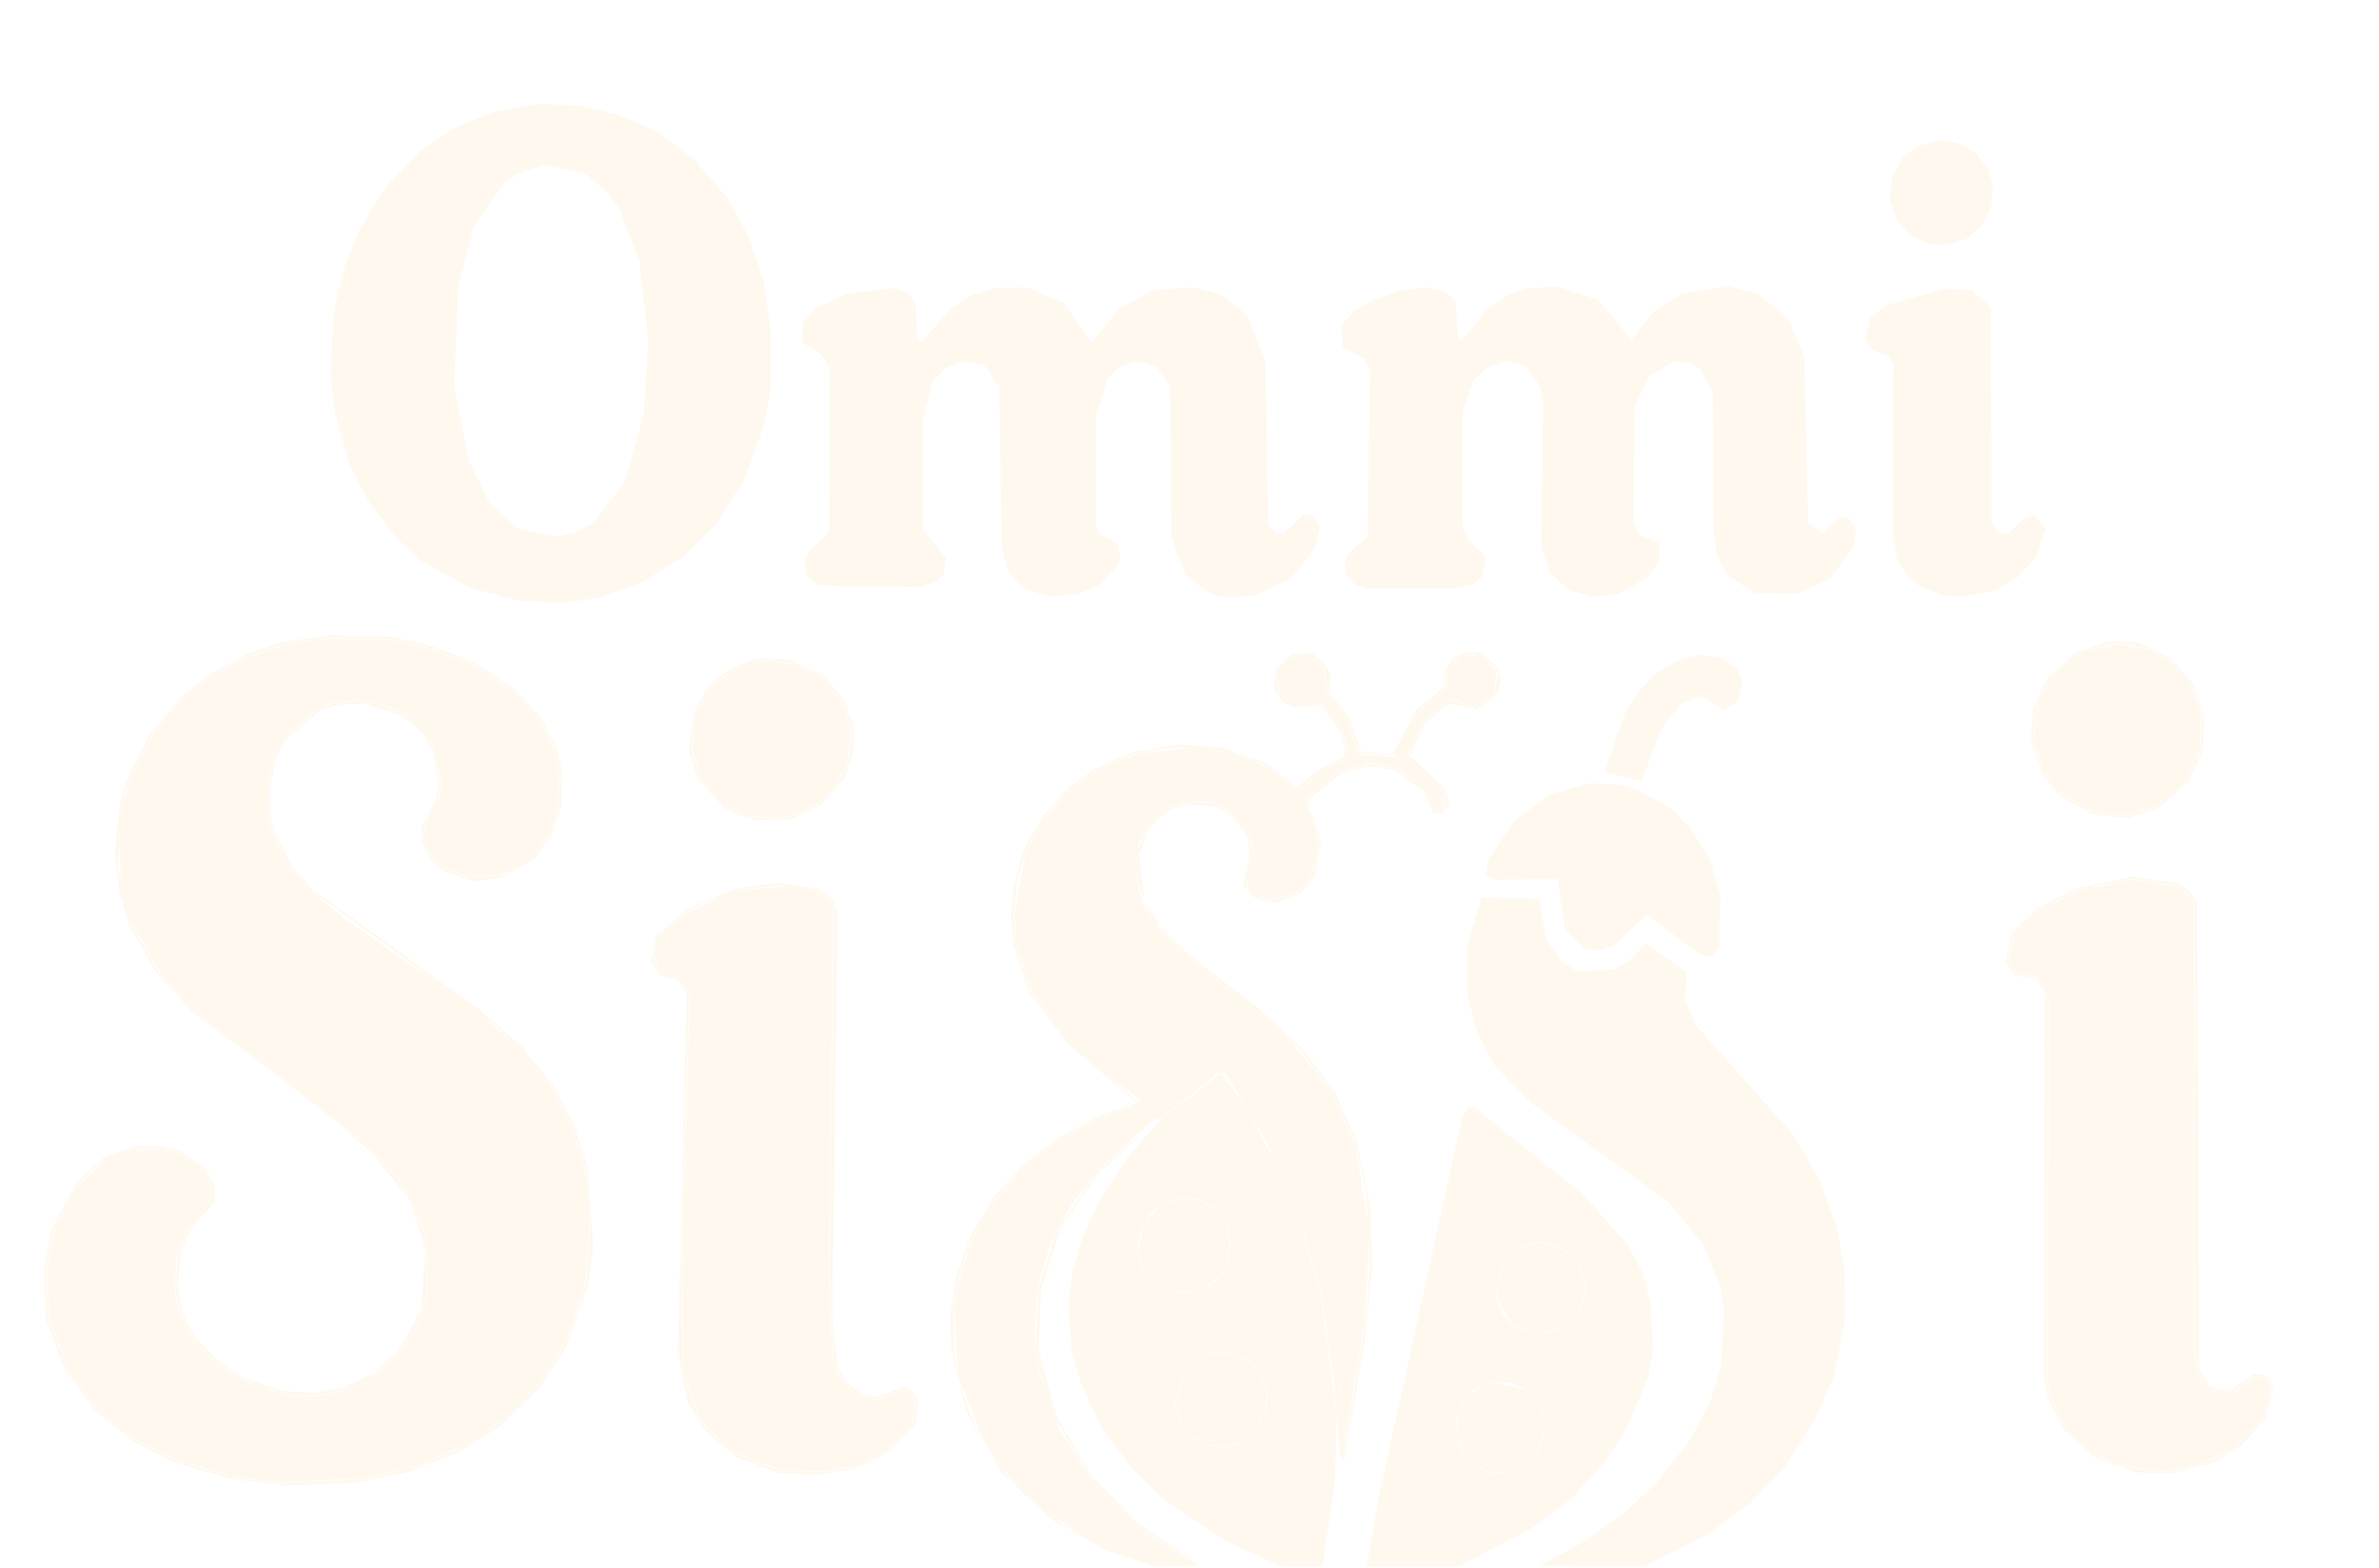
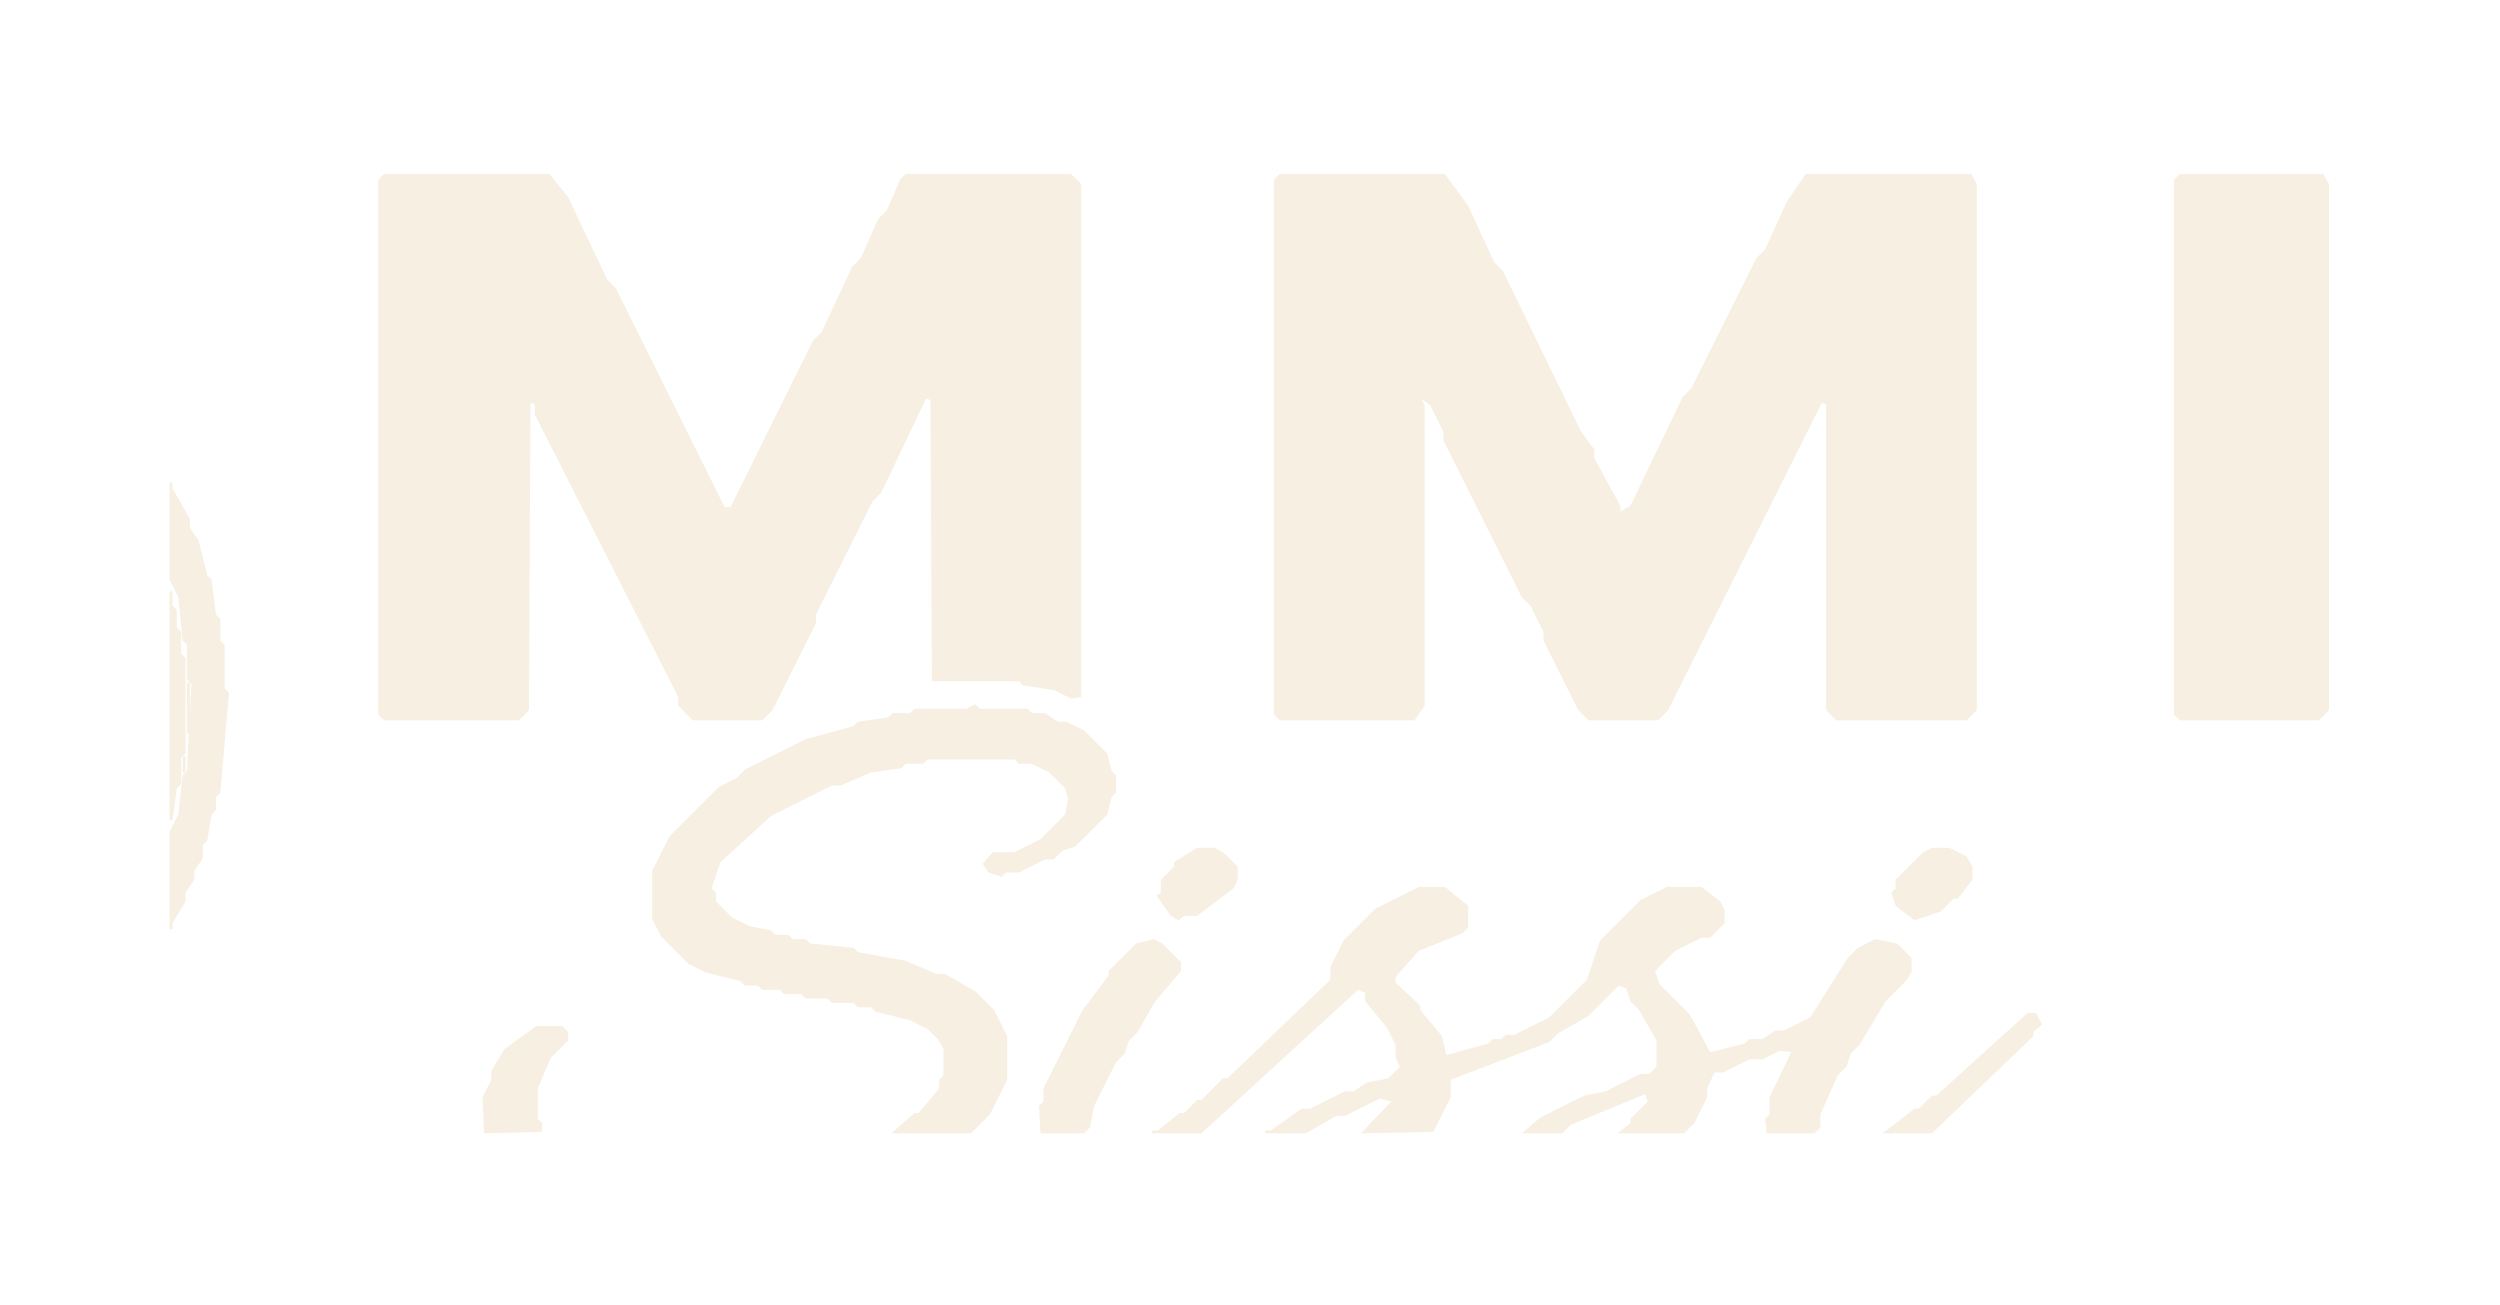
- <svg xmlns="http://www.w3.org/2000/svg" viewBox="0 0 3204 2111" width="3204" height="2111" role="img">
-   <g fill-rule="evenodd">
-     <path id="red" fill="#FFF8EE" d="M 1985 1491 L 1977 1492 L 1969 1506 L 1858 2011 L 1841 2110 L 1964 2110 L 2061 2060 L 2117 2018 L 2163 1967 L 2190 1926 L 2220 1854 L 2226 1817 L 2223 1756 L 2213 1716 L 2192 1676 L 2131 1608 Z M 2007 1862 L 2032 1862 L 2055 1871 L 2079 1905 L 2079 1937 L 2071 1959 L 2038 1984 L 2013 1985 L 1992 1978 L 1971 1959 L 1963 1943 L 1961 1915 L 1970 1889 L 1986 1871 Z M 2068 1673 L 2088 1675 L 2113 1687 L 2127 1703 L 2136 1730 L 2131 1756 L 2119 1776 L 2103 1790 L 2080 1797 L 2064 1797 L 2037 1785 L 2024 1771 L 2014 1747 L 2024 1702 L 2043 1682 Z M 1645 1445 L 1564 1507 L 1520 1557 L 1483 1613 L 1457 1669 L 1444 1715 L 1439 1758 L 1443 1818 L 1456 1864 L 1485 1926 L 1525 1978 L 1566 2019 L 1651 2076 L 1726 2110 L 1781 2110 L 1798 1995 L 1800 1903 L 1779 1746 L 1756 1664 L 1721 1572 L 1678 1492 Z M 1636 1822 L 1660 1823 L 1683 1832 L 1701 1854 L 1707 1873 L 1706 1895 L 1694 1924 L 1675 1942 L 1656 1949 L 1632 1948 L 1606 1937 L 1591 1919 L 1582 1894 L 1593 1850 L 1616 1829 Z M 1589 1613 L 1614 1615 L 1637 1628 L 1652 1650 L 1657 1670 L 1653 1702 L 1642 1721 L 1628 1733 L 1601 1742 L 1581 1741 L 1556 1729 L 1539 1709 L 1532 1684 L 1535 1662 L 1548 1636 L 1565 1621 Z M 1995 1209 L 1976 1273 L 1976 1339 L 1990 1392 L 2012 1434 L 2063 1486 L 2248 1620 L 2294 1677 L 2316 1730 L 2322 1764 L 2318 1839 L 2304 1886 L 2276 1940 L 2232 1996 L 2193 2033 L 2136 2075 L 2074 2109 L 2214 2110 L 2298 2068 L 2355 2027 L 2401 1980 L 2445 1912 L 2470 1853 L 2485 1776 L 2484 1711 L 2474 1654 L 2451 1590 L 2414 1527 L 2283 1380 L 2269 1345 L 2272 1310 L 2217 1271 L 2193 1295 L 2172 1306 L 2126 1309 L 2104 1296 L 2083 1267 L 2073 1211 Z M 2620 389 L 2540 411 L 2518 429 L 2512 457 L 2521 471 L 2543 480 L 2550 491 L 2549 721 L 2556 755 L 2569 776 L 2587 791 L 2618 802 L 2651 803 L 2690 794 L 2718 777 L 2743 749 L 2755 712 L 2740 694 L 2728 697 L 2704 719 L 2691 717 L 2682 704 L 2681 414 L 2656 391 Z M 1081 435 L 1081 462 L 1107 478 L 1118 498 L 1117 709 L 1113 721 L 1089 743 L 1083 759 L 1087 776 L 1103 789 L 1239 791 L 1261 784 L 1271 773 L 1274 751 L 1243 714 L 1243 563 L 1257 513 L 1274 496 L 1294 487 L 1325 491 L 1346 521 L 1349 736 L 1357 768 L 1377 792 L 1412 803 L 1449 801 L 1482 787 L 1505 761 L 1509 748 L 1505 732 L 1483 721 L 1476 710 L 1476 561 L 1492 509 L 1508 494 L 1529 487 L 1558 494 L 1576 521 L 1578 724 L 1597 776 L 1631 800 L 1656 805 L 1690 802 L 1739 779 L 1771 739 L 1778 709 L 1768 694 L 1755 693 L 1730 718 L 1719 718 L 1708 707 L 1704 486 L 1680 425 L 1645 397 L 1608 387 L 1552 391 L 1508 415 L 1470 462 L 1432 407 L 1382 387 L 1341 388 L 1308 398 L 1280 416 L 1242 460 L 1235 457 L 1233 408 L 1224 396 L 1207 388 L 1139 396 L 1098 416 Z M 1807 438 L 1808 467 L 1837 483 L 1845 500 L 1842 723 L 1816 745 L 1811 760 L 1814 776 L 1826 788 L 1842 793 L 1959 793 L 1984 787 L 1996 777 L 2001 750 L 1977 726 L 1970 708 L 1970 555 L 1984 513 L 2002 496 L 2029 486 L 2054 493 L 2073 519 L 2078 542 L 2076 737 L 2087 771 L 2113 795 L 2145 804 L 2179 800 L 2219 778 L 2235 755 L 2235 730 L 2209 721 L 2200 705 L 2201 548 L 2221 507 L 2255 487 L 2276 488 L 2290 497 L 2307 530 L 2308 720 L 2313 749 L 2326 775 L 2364 799 L 2421 800 L 2465 779 L 2496 737 L 2500 711 L 2489 697 L 2478 697 L 2455 718 L 2435 704 L 2430 481 L 2409 430 L 2368 396 L 2329 386 L 2265 395 L 2228 419 L 2197 458 L 2153 404 L 2097 386 L 2055 389 L 2030 398 L 2002 418 L 1969 459 L 1964 456 L 1960 406 L 1948 394 L 1922 387 L 1888 391 L 1850 404 L 1825 418 Z M 2611 189 L 2582 197 L 2562 213 L 2548 239 L 2545 269 L 2555 298 L 2572 317 L 2599 329 L 2622 330 L 2648 322 L 2667 307 L 2681 281 L 2684 252 L 2677 226 L 2660 205 L 2636 192 Z M 724 140 L 664 151 L 608 174 L 565 204 L 519 253 L 484 309 L 464 359 L 450 418 L 445 499 L 451 555 L 470 624 L 498 678 L 534 725 L 565 754 L 633 792 L 699 809 L 756 812 L 804 806 L 864 785 L 920 750 L 965 706 L 1004 643 L 1029 572 L 1038 524 L 1038 449 L 1029 380 L 1008 318 L 980 267 L 934 214 L 886 178 L 837 156 L 781 142 Z M 734 222 L 788 234 L 820 261 L 834 281 L 861 352 L 873 459 L 867 559 L 841 650 L 800 703 L 779 716 L 748 723 L 699 713 L 660 679 L 632 622 L 612 521 L 617 387 L 639 304 L 679 247 L 699 233 Z" />
-     <path id="dark" fill="#FFF8EE" d="M 2012 1862 L 1993 1868 L 1975 1883 L 1964 1905 L 1962 1935 L 1972 1959 L 1989 1975 L 2007 1983 L 2033 1984 L 2056 1974 L 2070 1959 L 2078 1937 L 2079 1910 L 2072 1890 L 2055 1872 Z M 1636 1823 L 1616 1830 L 1594 1850 L 1583 1894 L 1592 1919 L 1606 1936 L 1632 1947 L 1656 1948 L 1675 1941 L 1693 1924 L 1705 1895 L 1706 1873 L 1700 1854 L 1683 1833 L 1660 1824 Z M 2068 1674 L 2043 1683 L 2025 1702 L 2015 1747 L 2037 1784 L 2064 1796 L 2080 1796 L 2103 1789 L 2118 1776 L 2130 1756 L 2135 1730 L 2126 1703 L 2113 1688 L 2088 1676 Z M 1589 1614 L 1565 1622 L 1541 1647 L 1533 1684 L 1540 1709 L 1556 1728 L 1581 1740 L 1601 1741 L 1624 1734 L 1641 1721 L 1652 1702 L 1656 1670 L 1651 1650 L 1637 1629 L 1614 1616 Z M 1008 1198 L 978 1205 L 924 1230 L 893 1255 L 881 1282 L 886 1306 L 916 1318 L 929 1338 L 919 1687 L 920 1849 L 942 1911 L 985 1955 L 1051 1980 L 1114 1982 L 1152 1974 L 1196 1953 L 1225 1924 L 1233 1893 L 1228 1878 L 1218 1872 L 1184 1885 L 1153 1878 L 1132 1859 L 1121 1828 L 1116 1712 L 1122 1223 L 1109 1205 L 1092 1198 L 1061 1194 Z M 2871 1185 L 2800 1200 L 2742 1229 L 2712 1259 L 2705 1296 L 2714 1310 L 2747 1317 L 2759 1346 L 2758 1860 L 2762 1881 L 2782 1924 L 2811 1953 L 2854 1974 L 2909 1982 L 2956 1975 L 3005 1953 L 3043 1917 L 3057 1889 L 3059 1870 L 3052 1858 L 3038 1854 L 3012 1873 L 2987 1876 L 2966 1861 L 2959 1847 L 2954 1809 L 2955 1222 L 2950 1207 L 2934 1194 Z M 1032 890 L 988 902 L 956 928 L 935 970 L 932 1009 L 944 1049 L 971 1081 L 1010 1100 L 1052 1102 L 1095 1087 L 1120 1066 L 1140 1032 L 1146 986 L 1135 947 L 1109 914 L 1074 895 Z M 1994 884 L 1972 883 L 1957 892 L 1948 907 L 1948 928 L 1908 961 L 1880 1020 L 1829 1016 L 1811 961 L 1786 933 L 1783 897 L 1760 882 L 1741 884 L 1724 897 L 1719 909 L 1725 938 L 1752 951 L 1782 948 L 1808 982 L 1816 1013 L 1812 1023 L 1781 1037 L 1753 1064 L 1745 1065 L 1713 1037 L 1666 1015 L 1606 1007 L 1533 1015 L 1490 1031 L 1440 1064 L 1403 1108 L 1381 1150 L 1366 1235 L 1369 1272 L 1390 1335 L 1432 1395 L 1483 1443 L 1534 1480 L 1536 1487 L 1469 1512 L 1420 1540 L 1377 1574 L 1333 1626 L 1310 1668 L 1290 1729 L 1285 1760 L 1290 1852 L 1325 1941 L 1346 1974 L 1384 2016 L 1453 2066 L 1555 2110 L 1615 2109 L 1541 2063 L 1470 1994 L 1426 1924 L 1399 1847 L 1393 1798 L 1398 1734 L 1414 1676 L 1442 1625 L 1475 1580 L 1552 1509 L 1564 1506 L 1640 1446 L 1650 1445 L 1708 1542 L 1757 1664 L 1780 1746 L 1794 1844 L 1803 1856 L 1809 1959 L 1839 1772 L 1844 1657 L 1825 1541 L 1790 1465 L 1731 1394 L 1605 1294 L 1560 1250 L 1539 1216 L 1531 1188 L 1533 1138 L 1546 1112 L 1573 1088 L 1604 1079 L 1632 1081 L 1660 1095 L 1682 1123 L 1688 1145 L 1677 1178 L 1682 1198 L 1707 1211 L 1740 1206 L 1762 1189 L 1776 1149 L 1769 1103 L 1757 1077 L 1802 1040 L 1841 1028 L 1880 1033 L 1914 1057 L 1933 1093 L 1944 1090 L 1945 1066 L 1896 1025 L 1896 1015 L 1917 972 L 1950 944 L 1959 942 L 1983 952 L 2012 936 L 2015 904 Z M 2854 867 L 2807 877 L 2767 907 L 2745 947 L 2739 995 L 2753 1041 L 2772 1066 L 2818 1093 L 2858 1098 L 2902 1087 L 2942 1054 L 2963 1007 L 2965 964 L 2950 921 L 2927 894 L 2896 875 Z M 526 862 L 444 860 L 384 868 L 324 889 L 279 915 L 241 946 L 206 990 L 179 1041 L 164 1090 L 160 1135 L 164 1197 L 177 1243 L 220 1317 L 267 1365 L 494 1542 L 540 1592 L 575 1665 L 575 1751 L 560 1791 L 536 1826 L 509 1850 L 469 1871 L 427 1881 L 388 1880 L 343 1867 L 293 1838 L 264 1810 L 245 1777 L 236 1743 L 237 1695 L 251 1659 L 284 1625 L 283 1591 L 267 1569 L 241 1554 L 216 1548 L 175 1549 L 142 1562 L 102 1600 L 75 1653 L 63 1715 L 66 1774 L 94 1849 L 123 1890 L 173 1933 L 238 1967 L 316 1989 L 377 1997 L 499 1990 L 564 1974 L 629 1946 L 689 1904 L 734 1854 L 767 1797 L 789 1726 L 795 1627 L 788 1575 L 767 1510 L 740 1461 L 704 1416 L 639 1359 L 466 1239 L 415 1197 L 378 1149 L 363 1110 L 362 1044 L 384 992 L 428 955 L 447 947 L 485 943 L 514 948 L 546 963 L 583 1003 L 595 1058 L 590 1080 L 573 1110 L 571 1128 L 578 1148 L 593 1165 L 628 1181 L 674 1179 L 705 1164 L 733 1136 L 748 1106 L 754 1051 L 746 1009 L 726 969 L 692 932 L 638 896 L 583 875 Z" />
-     <path id="olive" fill="#FFF8EE" d="M 1560 1507 L 1476 1580 L 1422 1661 L 1399 1734 L 1395 1811 L 1400 1847 L 1420 1909 L 1471 1994 L 1541 2062 L 1621 2110 L 1534 2053 L 1470 1988 L 1423 1908 L 1399 1819 L 1402 1737 L 1429 1654 L 1477 1583 Z M 1047 1189 L 987 1198 L 923 1226 L 884 1261 L 877 1297 L 891 1315 L 914 1321 L 925 1338 L 913 1822 L 926 1889 L 952 1930 L 992 1963 L 1049 1984 L 1098 1987 L 1152 1978 L 1199 1955 L 1233 1918 L 1237 1890 L 1232 1877 L 1219 1868 L 1182 1881 L 1162 1878 L 1138 1861 L 1128 1839 L 1121 1776 L 1128 1229 L 1121 1212 L 1102 1197 Z M 1008 1197 L 1045 1193 L 1092 1197 L 1109 1204 L 1123 1223 L 1117 1712 L 1122 1828 L 1133 1859 L 1153 1877 L 1184 1884 L 1218 1871 L 1229 1878 L 1234 1893 L 1226 1924 L 1196 1954 L 1152 1975 L 1114 1983 L 1051 1981 L 985 1956 L 941 1911 L 919 1849 L 918 1687 L 928 1338 L 916 1319 L 885 1306 L 880 1282 L 892 1255 L 924 1229 L 957 1212 Z M 2871 1181 L 2796 1197 L 2743 1224 L 2709 1257 L 2701 1297 L 2714 1314 L 2743 1319 L 2754 1339 L 2753 1857 L 2758 1882 L 2781 1928 L 2819 1962 L 2874 1983 L 2923 1985 L 2982 1970 L 3020 1946 L 3051 1911 L 3063 1870 L 3052 1853 L 3037 1850 L 3007 1871 L 2989 1872 L 2975 1865 L 2962 1845 L 2959 1219 L 2952 1204 L 2935 1190 Z M 2871 1184 L 2934 1193 L 2951 1207 L 2956 1222 L 2955 1809 L 2960 1847 L 2967 1861 L 2987 1875 L 3012 1872 L 3038 1853 L 3052 1857 L 3060 1870 L 3058 1889 L 3044 1917 L 3005 1954 L 2956 1976 L 2909 1983 L 2854 1975 L 2811 1954 L 2781 1924 L 2761 1881 L 2757 1860 L 2758 1346 L 2747 1318 L 2714 1311 L 2704 1296 L 2711 1259 L 2742 1228 L 2800 1199 Z M 2005 1157 L 2001 1177 L 2015 1185 L 2098 1184 L 2108 1252 L 2134 1278 L 2153 1280 L 2174 1274 L 2218 1232 L 2288 1285 L 2306 1289 L 2315 1278 L 2317 1206 L 2302 1156 L 2277 1116 L 2253 1091 L 2206 1064 L 2184 1057 L 2140 1055 L 2088 1070 L 2040 1105 Z M 1020 887 L 984 900 L 953 926 L 933 963 L 928 1013 L 940 1050 L 976 1089 L 1015 1105 L 1064 1104 L 1107 1083 L 1137 1049 L 1150 1010 L 1149 976 L 1136 941 L 1108 909 L 1062 888 Z M 1032 889 L 1074 894 L 1109 913 L 1136 947 L 1147 986 L 1141 1032 L 1121 1066 L 1095 1088 L 1052 1103 L 1010 1101 L 971 1082 L 943 1049 L 931 1009 L 934 970 L 955 928 L 986 902 Z M 2339 900 L 2319 886 L 2289 882 L 2262 889 L 2231 906 L 2206 932 L 2188 962 L 2161 1040 L 2211 1052 L 2237 982 L 2263 949 L 2291 937 L 2322 957 L 2341 944 L 2347 919 Z M 1995 880 L 1971 879 L 1956 888 L 1945 905 L 1945 925 L 1907 957 L 1876 1016 L 1832 1012 L 1818 967 L 1790 932 L 1792 911 L 1786 896 L 1767 880 L 1740 880 L 1718 901 L 1716 928 L 1727 945 L 1742 953 L 1780 951 L 1805 985 L 1812 1012 L 1809 1020 L 1778 1035 L 1746 1061 L 1705 1028 L 1647 1007 L 1587 1003 L 1526 1013 L 1477 1034 L 1440 1060 L 1407 1096 L 1379 1144 L 1365 1195 L 1362 1234 L 1365 1273 L 1386 1336 L 1435 1403 L 1532 1486 L 1483 1502 L 1428 1531 L 1379 1568 L 1338 1613 L 1308 1663 L 1288 1719 L 1280 1769 L 1281 1818 L 1302 1903 L 1351 1986 L 1418 2048 L 1491 2089 L 1554 2110 L 1439 2059 L 1362 1995 L 1331 1953 L 1308 1909 L 1291 1860 L 1285 1821 L 1284 1760 L 1290 1724 L 1309 1668 L 1337 1619 L 1377 1573 L 1420 1539 L 1469 1511 L 1535 1487 L 1431 1395 L 1389 1335 L 1368 1272 L 1365 1235 L 1370 1186 L 1382 1145 L 1411 1095 L 1440 1063 L 1490 1030 L 1533 1014 L 1586 1006 L 1666 1014 L 1713 1036 L 1745 1064 L 1753 1063 L 1781 1036 L 1812 1022 L 1815 1013 L 1807 982 L 1782 949 L 1752 952 L 1724 938 L 1718 909 L 1723 897 L 1741 883 L 1760 881 L 1784 897 L 1787 933 L 1812 961 L 1829 1015 L 1883 1017 L 1907 961 L 1947 928 L 1947 907 L 1960 888 L 1986 881 L 2013 898 L 2017 907 L 2013 936 L 1983 953 L 1959 943 L 1950 945 L 1918 972 L 1897 1015 L 1897 1025 L 1946 1066 L 1945 1090 L 1933 1094 L 1913 1057 L 1880 1034 L 1841 1029 L 1802 1041 L 1758 1077 L 1770 1103 L 1777 1149 L 1763 1189 L 1740 1207 L 1707 1212 L 1681 1198 L 1676 1178 L 1687 1147 L 1681 1123 L 1660 1096 L 1632 1082 L 1604 1080 L 1573 1089 L 1547 1112 L 1532 1145 L 1532 1188 L 1554 1241 L 1598 1287 L 1748 1410 L 1791 1465 L 1825 1538 L 1840 1605 L 1845 1707 L 1840 1772 L 1811 1954 L 1802 1856 L 1795 1846 L 1805 1962 L 1810 1969 L 1839 1801 L 1848 1709 L 1846 1627 L 1827 1535 L 1798 1472 L 1758 1417 L 1690 1354 L 1602 1287 L 1562 1247 L 1541 1210 L 1534 1152 L 1548 1115 L 1573 1092 L 1601 1083 L 1634 1086 L 1659 1099 L 1679 1125 L 1683 1151 L 1674 1192 L 1691 1210 L 1719 1216 L 1752 1203 L 1771 1181 L 1779 1132 L 1761 1079 L 1804 1043 L 1841 1032 L 1879 1037 L 1918 1066 L 1931 1096 L 1942 1096 L 1952 1083 L 1947 1063 L 1899 1018 L 1918 976 L 1951 948 L 1989 955 L 2016 936 L 2021 920 L 2017 899 Z M 2841 864 L 2797 878 L 2757 914 L 2738 956 L 2735 995 L 2750 1043 L 2775 1073 L 2818 1097 L 2865 1102 L 2908 1088 L 2947 1053 L 2966 1012 L 2969 967 L 2954 921 L 2923 886 L 2878 865 Z M 2854 866 L 2896 874 L 2927 893 L 2951 921 L 2966 964 L 2964 1007 L 2943 1054 L 2902 1088 L 2858 1099 L 2818 1094 L 2772 1067 L 2752 1041 L 2738 995 L 2744 947 L 2766 907 L 2807 876 Z M 529 858 L 444 856 L 378 865 L 337 879 L 285 907 L 246 937 L 202 989 L 175 1040 L 161 1083 L 155 1147 L 161 1203 L 174 1246 L 209 1308 L 259 1363 L 437 1497 L 503 1555 L 551 1616 L 573 1682 L 567 1764 L 536 1821 L 504 1849 L 465 1868 L 427 1876 L 381 1874 L 328 1856 L 294 1834 L 262 1801 L 247 1771 L 239 1733 L 245 1681 L 260 1652 L 290 1618 L 288 1594 L 276 1573 L 246 1552 L 216 1544 L 181 1544 L 140 1559 L 103 1593 L 70 1654 L 59 1710 L 62 1777 L 86 1842 L 125 1897 L 179 1941 L 235 1970 L 311 1992 L 384 2001 L 473 1998 L 545 1984 L 619 1956 L 674 1921 L 728 1868 L 764 1812 L 792 1731 L 799 1678 L 792 1573 L 770 1507 L 742 1458 L 703 1410 L 647 1361 L 420 1197 L 395 1169 L 372 1126 L 365 1100 L 364 1058 L 373 1020 L 387 994 L 432 957 L 456 949 L 492 948 L 543 965 L 567 986 L 582 1010 L 591 1055 L 587 1078 L 568 1113 L 568 1134 L 582 1159 L 599 1174 L 637 1187 L 674 1183 L 716 1160 L 742 1128 L 756 1087 L 757 1039 L 749 1006 L 728 966 L 692 928 L 640 893 L 587 872 Z M 526 861 L 583 874 L 638 895 L 692 931 L 727 969 L 747 1009 L 755 1051 L 749 1106 L 734 1136 L 705 1165 L 674 1180 L 628 1182 L 593 1166 L 577 1148 L 570 1128 L 572 1110 L 589 1080 L 594 1058 L 582 1003 L 546 964 L 514 949 L 485 944 L 447 948 L 428 956 L 385 992 L 363 1044 L 364 1110 L 379 1149 L 415 1196 L 671 1384 L 741 1461 L 768 1510 L 789 1575 L 796 1627 L 790 1726 L 768 1797 L 735 1854 L 689 1905 L 629 1947 L 564 1975 L 499 1991 L 377 1998 L 316 1990 L 238 1968 L 173 1934 L 122 1890 L 93 1849 L 65 1774 L 62 1715 L 74 1653 L 101 1600 L 132 1568 L 175 1548 L 216 1547 L 241 1553 L 267 1568 L 284 1591 L 285 1625 L 252 1659 L 239 1691 L 237 1743 L 246 1777 L 265 1810 L 293 1837 L 343 1866 L 388 1879 L 427 1880 L 469 1870 L 497 1857 L 535 1826 L 559 1791 L 574 1751 L 574 1665 L 539 1592 L 494 1543 L 267 1366 L 219 1317 L 205 1296 L 211 1285 L 213 1236 L 204 1234 L 202 1289 L 176 1243 L 159 1169 L 163 1090 L 178 1041 L 205 990 L 240 946 L 279 914 L 324 888 L 384 867 L 444 859 Z" />
-   </g>
+ <svg xmlns="http://www.w3.org/2000/svg" viewBox="0 0 575 300" width="575" height="300">
+   <path d="M 39.00,111.00 39.00,133.33 41.00,137.33 42.00,147.33 43.00,148.33 43.00,156.33 44.00,157.33 43.00,177.33 42.00,178.33 41.00,187.33 39.00,191.33 39.00,213.67 39.67,213.67 39.67,212.33 42.67,207.33 42.67,205.33 44.67,202.33 44.67,200.33 46.67,197.33 46.67,194.33 47.67,193.33 48.67,187.33 49.67,186.33 49.67,183.33 50.67,182.33 52.67,159.33 51.67,158.33 51.67,148.33 50.67,147.33 50.67,142.33 49.67,141.33 48.67,133.33 47.67,132.33 45.67,124.33 43.67,121.33 43.67,119.33 39.67,112.33 39.67,111.00 Z M 501.33,40.00 500.00,41.33 500.00,164.33 501.33,165.67 533.33,165.67 535.67,163.33 535.67,42.33 534.33,40.00 Z M 293.00,41.33 293.00,164.33 294.33,165.67 325.33,165.67 327.67,162.33 327.67,93.33 327.00,91.67 329.00,93.33 332.00,99.33 332.00,101.33 350.00,137.33 352.00,139.33 355.00,145.33 355.00,147.33 363.00,163.33 365.33,165.67 381.33,165.67 383.67,163.33 419.00,92.67 420.00,93.00 420.00,163.33 422.33,165.67 452.33,165.67 454.67,163.33 454.67,42.33 453.33,40.00 415.33,40.00 411.00,46.33 406.00,57.33 404.00,59.33 389.00,89.33 387.00,91.33 375.00,116.33 372.67,117.67 372.67,116.33 366.67,105.33 366.67,103.33 363.67,99.33 345.67,62.33 343.67,60.33 337.67,47.33 332.33,40.00 294.33,40.00 Z M 87.00,41.33 87.00,164.33 88.33,165.67 119.33,165.67 121.67,163.33 122.00,92.67 123.00,93.00 123.00,95.33 156.00,160.33 156.00,162.33 159.33,165.67 175.33,165.67 177.67,163.33 187.67,143.33 187.67,141.33 200.67,115.33 202.67,113.33 213.00,91.67 214.00,92.00 214.33,156.67 234.33,156.67 235.33,157.67 242.33,158.67 246.33,160.67 248.67,160.33 248.67,42.33 246.33,40.00 208.33,40.00 207.00,41.33 204.00,48.33 202.00,50.33 198.00,59.33 196.00,61.33 189.00,76.33 187.00,78.33 168.00,116.67 166.67,116.67 141.67,66.33 139.67,64.33 130.67,45.33 126.33,40.00 88.33,40.00 Z" fill="#F6EFE2" fill-rule="evenodd" />
+   <path d="M 129.33,236.00 123.33,236.00 116.00,241.33 113.00,246.33 113.00,248.33 111.00,252.33 111.33,260.67 124.67,260.33 124.67,258.33 123.67,257.33 123.67,250.33 126.67,243.33 130.67,239.33 130.67,237.33 Z M 468.33,233.00 466.33,233.00 445.33,252.00 444.33,252.00 441.33,255.00 440.33,255.00 433.00,260.67 444.33,260.67 467.67,238.33 467.67,237.33 469.67,235.67 Z M 267.33,217.00 265.33,216.00 261.33,217.00 255.00,223.33 255.00,224.33 249.00,232.33 240.00,250.33 240.00,253.33 239.00,254.33 239.33,260.67 249.33,260.67 250.67,259.33 251.67,254.33 256.67,244.33 258.67,242.33 259.67,239.33 261.67,237.33 265.67,230.33 271.67,223.33 271.67,221.33 Z M 265.00,260.67 276.33,260.67 312.33,227.67 314.00,228.33 314.00,230.33 319.00,236.33 321.00,240.33 321.00,243.33 322.00,245.33 319.33,248.00 314.33,249.00 311.33,251.00 309.33,251.00 301.33,255.00 299.33,255.00 292.33,260.00 291.00,260.00 291.00,260.67 300.33,260.67 307.33,256.67 309.33,256.67 317.33,252.67 320.00,253.33 313.00,260.67 329.67,260.33 333.67,252.33 333.67,248.33 356.33,239.67 358.33,237.67 365.33,233.67 372.33,226.67 374.00,227.33 375.00,230.33 377.00,232.33 381.00,239.33 381.00,245.33 379.33,247.00 377.33,247.00 369.33,251.00 364.33,252.00 354.33,257.00 350.00,260.67 359.33,260.67 361.33,258.67 378.33,251.67 379.00,253.33 375.00,257.33 375.00,258.33 372.00,260.67 387.33,260.67 389.67,258.33 392.67,252.33 392.67,250.33 394.33,246.67 396.33,246.67 402.33,243.67 405.33,243.67 409.33,241.67 412.00,242.00 407.00,252.33 407.00,256.33 406.00,257.33 406.33,260.67 417.33,260.67 418.67,259.33 418.67,256.33 422.67,247.33 424.67,245.33 425.67,242.33 427.67,240.33 433.67,230.33 438.67,225.33 439.67,223.33 439.67,220.33 436.33,217.00 431.33,216.00 427.33,218.00 425.00,220.33 416.33,234.00 410.33,237.00 408.33,237.00 405.33,239.00 402.33,239.00 401.33,240.00 393.33,242.00 388.67,233.33 381.67,226.33 380.67,223.33 385.33,218.67 391.33,215.67 393.33,215.67 396.67,212.33 396.67,209.33 395.67,207.33 391.33,204.00 383.33,204.00 377.33,207.00 368.00,216.33 365.00,225.33 356.33,234.00 348.33,238.00 346.33,238.00 345.33,239.00 343.33,239.00 342.33,240.00 332.67,242.67 331.67,238.33 326.67,232.33 326.67,231.33 321.00,226.00 321.00,224.67 326.33,218.67 336.33,214.67 337.67,213.33 337.67,208.33 332.33,204.00 326.33,204.00 316.33,209.00 309.00,216.33 306.00,222.33 306.00,225.33 282.33,248.00 281.33,248.00 276.33,253.00 275.33,253.00 272.33,256.00 271.33,256.00 266.33,260.00 265.00,260.00 Z M 452.33,197.00 448.33,195.00 444.33,195.00 442.33,196.00 436.00,202.33 436.00,204.33 435.00,205.33 436.00,208.33 440.33,211.67 446.33,209.67 449.33,206.67 450.33,206.67 453.67,202.33 453.67,199.33 Z M 281.33,196.00 279.33,195.00 275.33,195.00 270.00,198.33 270.00,199.33 267.00,202.33 267.00,205.33 266.00,206.00 269.33,210.67 271.00,211.67 272.33,210.67 275.33,210.67 283.67,204.33 284.67,202.33 284.67,199.33 Z M 240.33,164.00 237.33,164.00 236.33,163.00 225.33,163.00 224.33,162.00 222.33,163.00 210.33,163.00 209.33,164.00 205.33,164.00 204.33,165.00 197.33,166.00 196.33,167.00 185.33,170.00 171.33,177.00 169.33,179.00 165.33,181.00 154.00,192.33 150.00,200.33 150.00,211.33 152.00,215.33 158.33,221.67 162.33,223.67 170.33,225.67 171.33,226.67 174.33,226.67 175.33,227.67 179.33,227.67 180.33,228.67 184.33,228.67 185.33,229.67 190.33,229.67 191.33,230.67 196.33,230.67 197.33,231.67 200.33,231.67 201.33,232.67 209.33,234.67 213.33,236.67 216.00,239.33 217.00,241.33 217.00,247.33 216.00,248.33 216.00,250.33 211.33,256.00 210.33,256.00 205.00,260.67 223.33,260.67 227.67,256.33 231.67,248.33 231.67,238.33 228.67,232.33 224.33,228.00 217.33,224.00 215.33,224.00 208.33,221.00 197.33,219.00 196.33,218.00 186.33,217.00 185.33,216.00 182.33,216.00 181.33,215.00 178.33,215.00 177.33,214.00 172.33,213.00 168.33,211.00 164.67,207.33 164.67,205.33 163.67,204.33 165.67,198.33 177.33,187.67 191.33,180.67 193.33,180.67 200.33,177.67 207.33,176.67 208.33,175.67 212.33,175.67 213.33,174.67 233.33,174.67 234.33,175.67 237.33,175.67 241.33,177.67 245.00,181.33 245.67,183.67 245.00,187.33 239.33,193.00 233.33,196.00 228.33,196.00 226.00,198.67 227.33,200.67 230.33,201.67 231.33,200.67 234.33,200.67 240.33,197.67 242.33,197.67 244.33,195.67 247.33,194.67 254.67,187.33 255.67,183.33 256.67,182.33 256.67,178.33 255.67,177.33 254.67,173.33 249.33,168.00 245.33,166.00 243.33,166.00 Z M 39.00,136.00 39.00,188.67 39.67,188.67 40.67,181.33 41.67,180.33 41.67,174.33 42.67,173.33 42.67,151.33 41.67,150.33 41.67,145.33 40.67,144.33 40.67,140.33 39.67,139.33 39.67,136.00 Z" fill="#F6EFE2" fill-rule="evenodd" />
+   <path d="M 42.00,174.00 42.00,177.67 42.67,177.67 42.67,174.00 Z M 43.00,157.00 43.00,168.67 43.67,168.67 43.67,157.00 Z" fill="#F6EFE2" fill-rule="evenodd" />
</svg>
